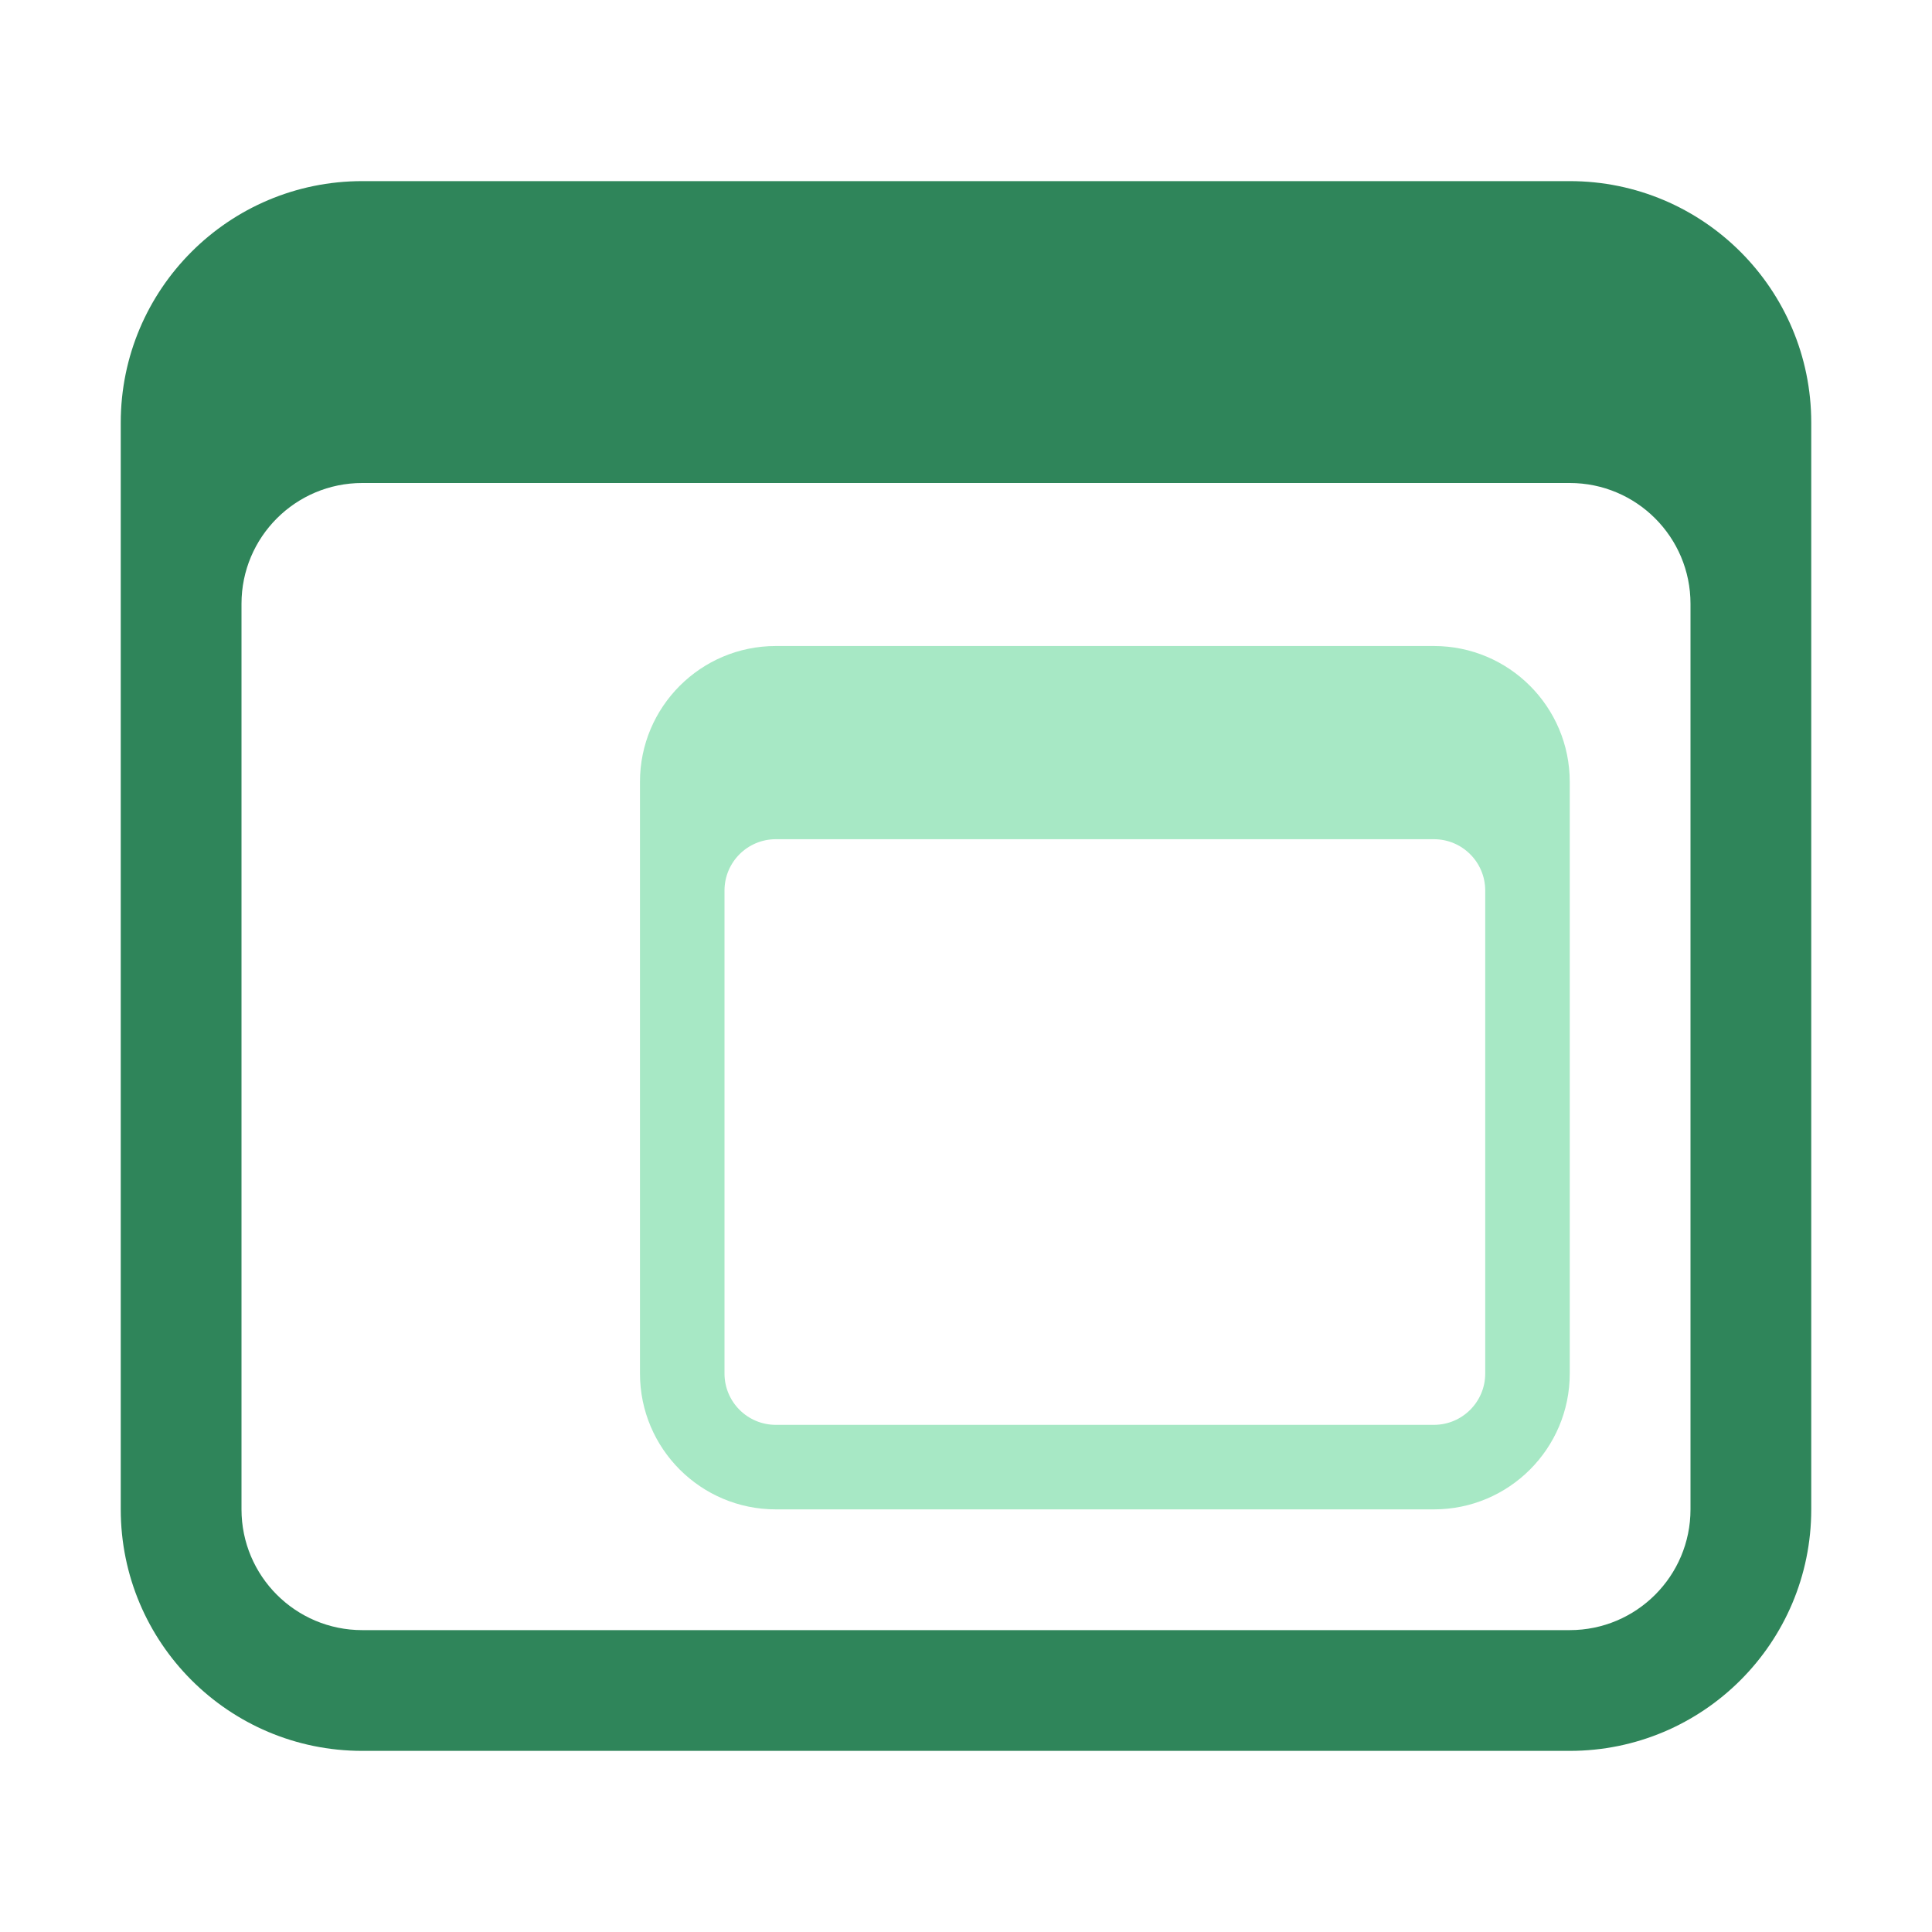
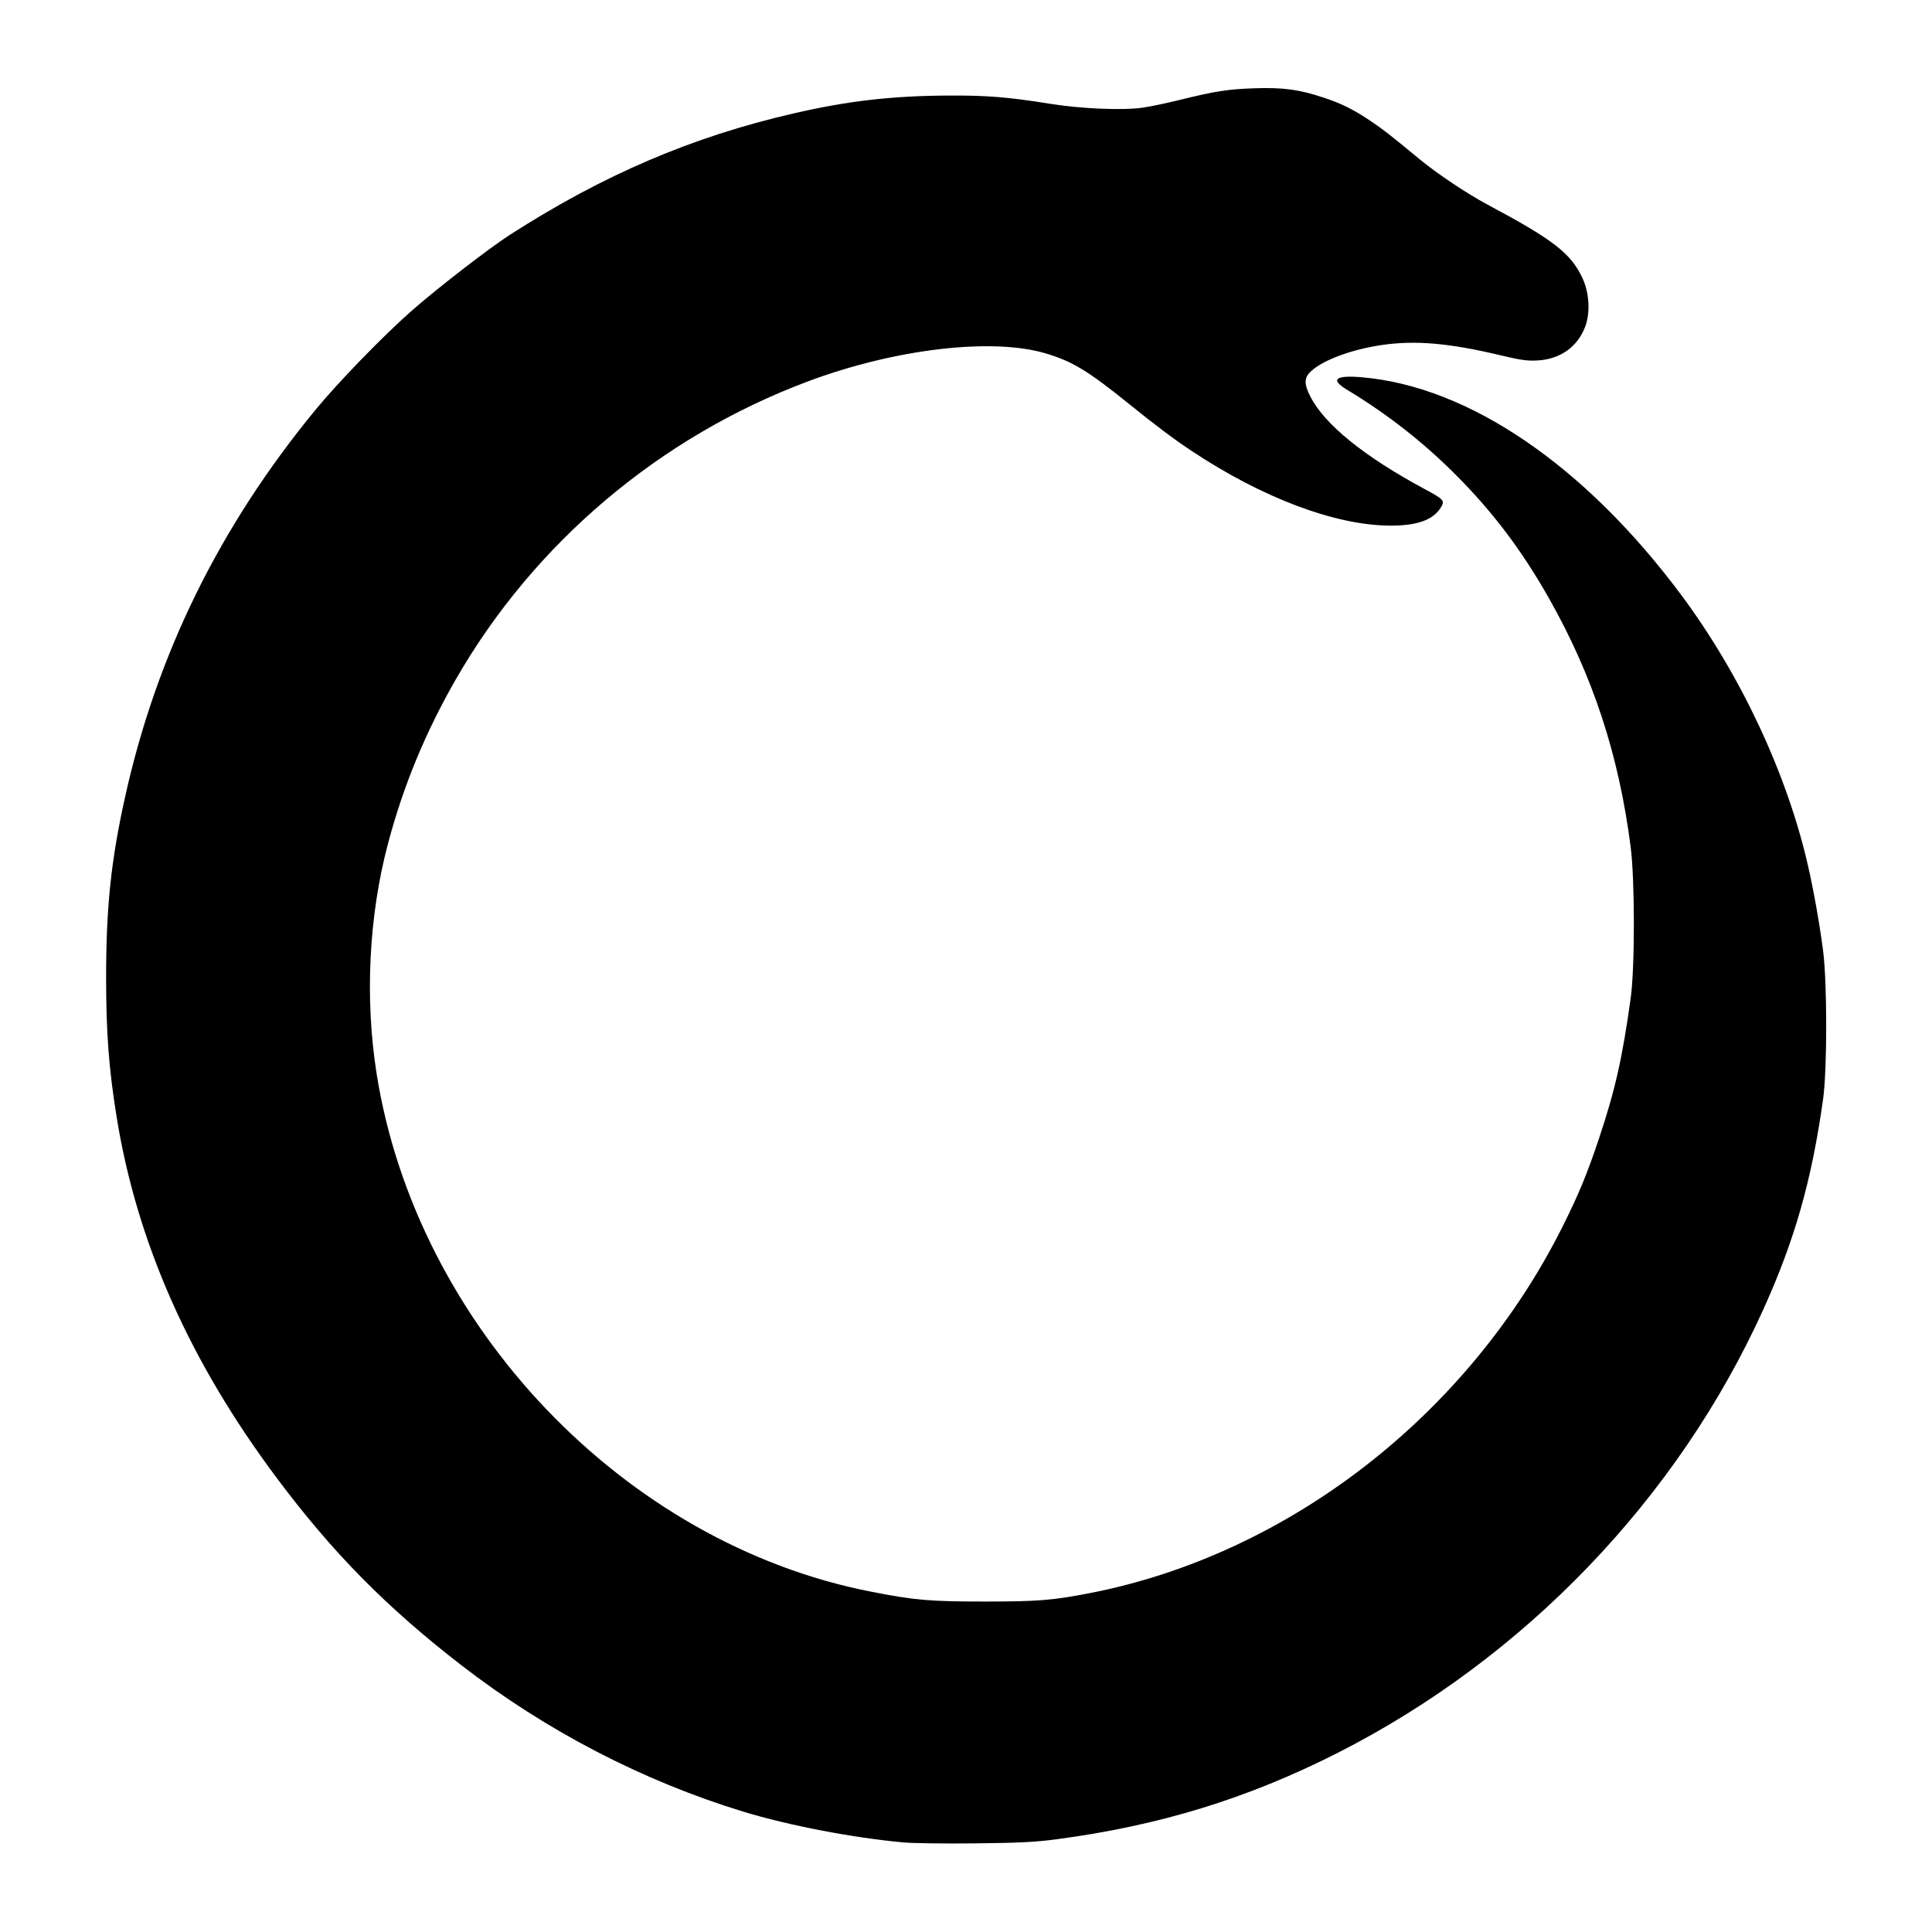
<svg xmlns="http://www.w3.org/2000/svg" viewBox="0 0 64 64" role="img" aria-label="Recurse">
-   <path d="M12 6 H52 A8 8 0 0 1 60 14 V50 A8 8 0 0 1 52 58 H12 A8 8 0 0 1 4 50 V14 A8 8 0 0 1 12 6 Z M12 16 H52 A4 4 0 0 1 56 20 V50 A4 4 0 0 1 52 54 H12 A4 4 0 0 1 8 50 V20 A4 4 0 0 1 12 16 Z" class="outer" fill="#2F855A" fill-rule="evenodd" />
-   <path d="M25.7 21.4 H47.5 A4.5 4.5 0 0 1 52 25.9 V45.5 A4.5 4.5 0 0 1 47.5 50 H25.7 A4.5 4.5 0 0 1 21.2 45.5 V25.9 A4.5 4.5 0 0 1 25.7 21.4 Z M25.7 27.8 H47.5 A1.7 1.7 0 0 1 49.2 29.5 V45.5 A1.7 1.7 0 0 1 47.5 47.2 H25.7 A1.7 1.7 0 0 1 24 45.5 V29.5 A1.7 1.7 0 0 1 25.7 27.8 Z" class="inner" fill="#A7E8C5" fill-rule="evenodd" />
+   <style>:root{color:#000}@media(prefers-color-scheme:dark){:root{color:#fff}}</style>
+   <path fill="currentColor" fill-rule="evenodd" d="M29.930 61.033C28.245 60.879 26.111 60.468 24.618 60.012C21.292 58.995 18.098 57.337 15.295 55.172C12.809 53.251 11.028 51.447 9.175 48.970C6.283 45.105 4.534 41.161 3.863 36.997C3.604 35.386 3.517 34.232 3.515 32.409C3.514 30.072 3.675 28.518 4.139 26.421C5.184 21.691 7.266 17.452 10.442 13.587C11.201 12.663 12.681 11.137 13.628 10.303C14.482 9.551 16.192 8.228 16.895 7.776C19.981 5.792 22.926 4.532 26.280 3.759C28.086 3.342 29.534 3.175 31.428 3.165C32.686 3.158 33.406 3.216 34.778 3.437C35.825 3.605 37.201 3.662 37.864 3.565C38.108 3.529 38.642 3.418 39.049 3.317C40.253 3.019 40.670 2.954 41.561 2.924C42.514 2.893 43.041 2.965 43.861 3.238C44.450 3.434 44.839 3.629 45.409 4.012C45.830 4.296 46.017 4.442 47.036 5.282C47.612 5.757 48.594 6.413 49.269 6.774C51.472 7.949 52.047 8.396 52.430 9.233C52.649 9.711 52.683 10.364 52.514 10.816C52.262 11.487 51.687 11.898 50.938 11.940C50.595 11.960 50.379 11.930 49.705 11.769C47.999 11.363 46.875 11.266 45.768 11.430C44.791 11.574 43.867 11.912 43.452 12.277C43.196 12.501 43.186 12.704 43.409 13.139C43.884 14.065 45.184 15.118 47.184 16.196C47.835 16.547 47.865 16.581 47.736 16.800C47.488 17.220 46.953 17.415 46.055 17.412C44.238 17.407 41.809 16.492 39.463 14.930C38.855 14.524 38.299 14.107 37.420 13.397C36.043 12.284 35.533 11.974 34.644 11.708C32.867 11.176 29.645 11.555 26.759 12.636C21.844 14.477 17.687 17.997 15.094 22.514C14.090 24.264 13.362 26.029 12.854 27.941C12.217 30.340 12.081 33.076 12.476 35.568C13.799 43.919 20.680 51.130 28.849 52.725C30.317 53.012 30.795 53.053 32.626 53.053C34.377 53.053 34.864 53.014 36.086 52.777C42.673 51.502 48.652 46.864 51.775 40.607C52.298 39.561 52.592 38.847 52.972 37.705C53.506 36.103 53.744 35.047 54.019 33.062C54.159 32.051 54.159 29.144 54.017 28.050C53.624 24.997 52.766 22.389 51.309 19.815C50.412 18.230 49.446 16.951 48.211 15.716C47.133 14.637 45.956 13.717 44.622 12.911C44.050 12.565 44.235 12.419 45.142 12.500C48.671 12.814 52.501 15.428 55.682 19.694C57.650 22.335 59.190 25.614 59.886 28.650C60.080 29.495 60.275 30.592 60.391 31.482C60.530 32.553 60.530 35.423 60.392 36.413C60.015 39.103 59.455 41.074 58.413 43.375C55.578 49.637 50.504 54.924 44.312 58.066C41.330 59.579 38.412 60.476 34.996 60.929C34.296 61.022 33.766 61.048 32.300 61.064C31.296 61.075 30.229 61.061 29.930 61.033Z" />
</svg>
